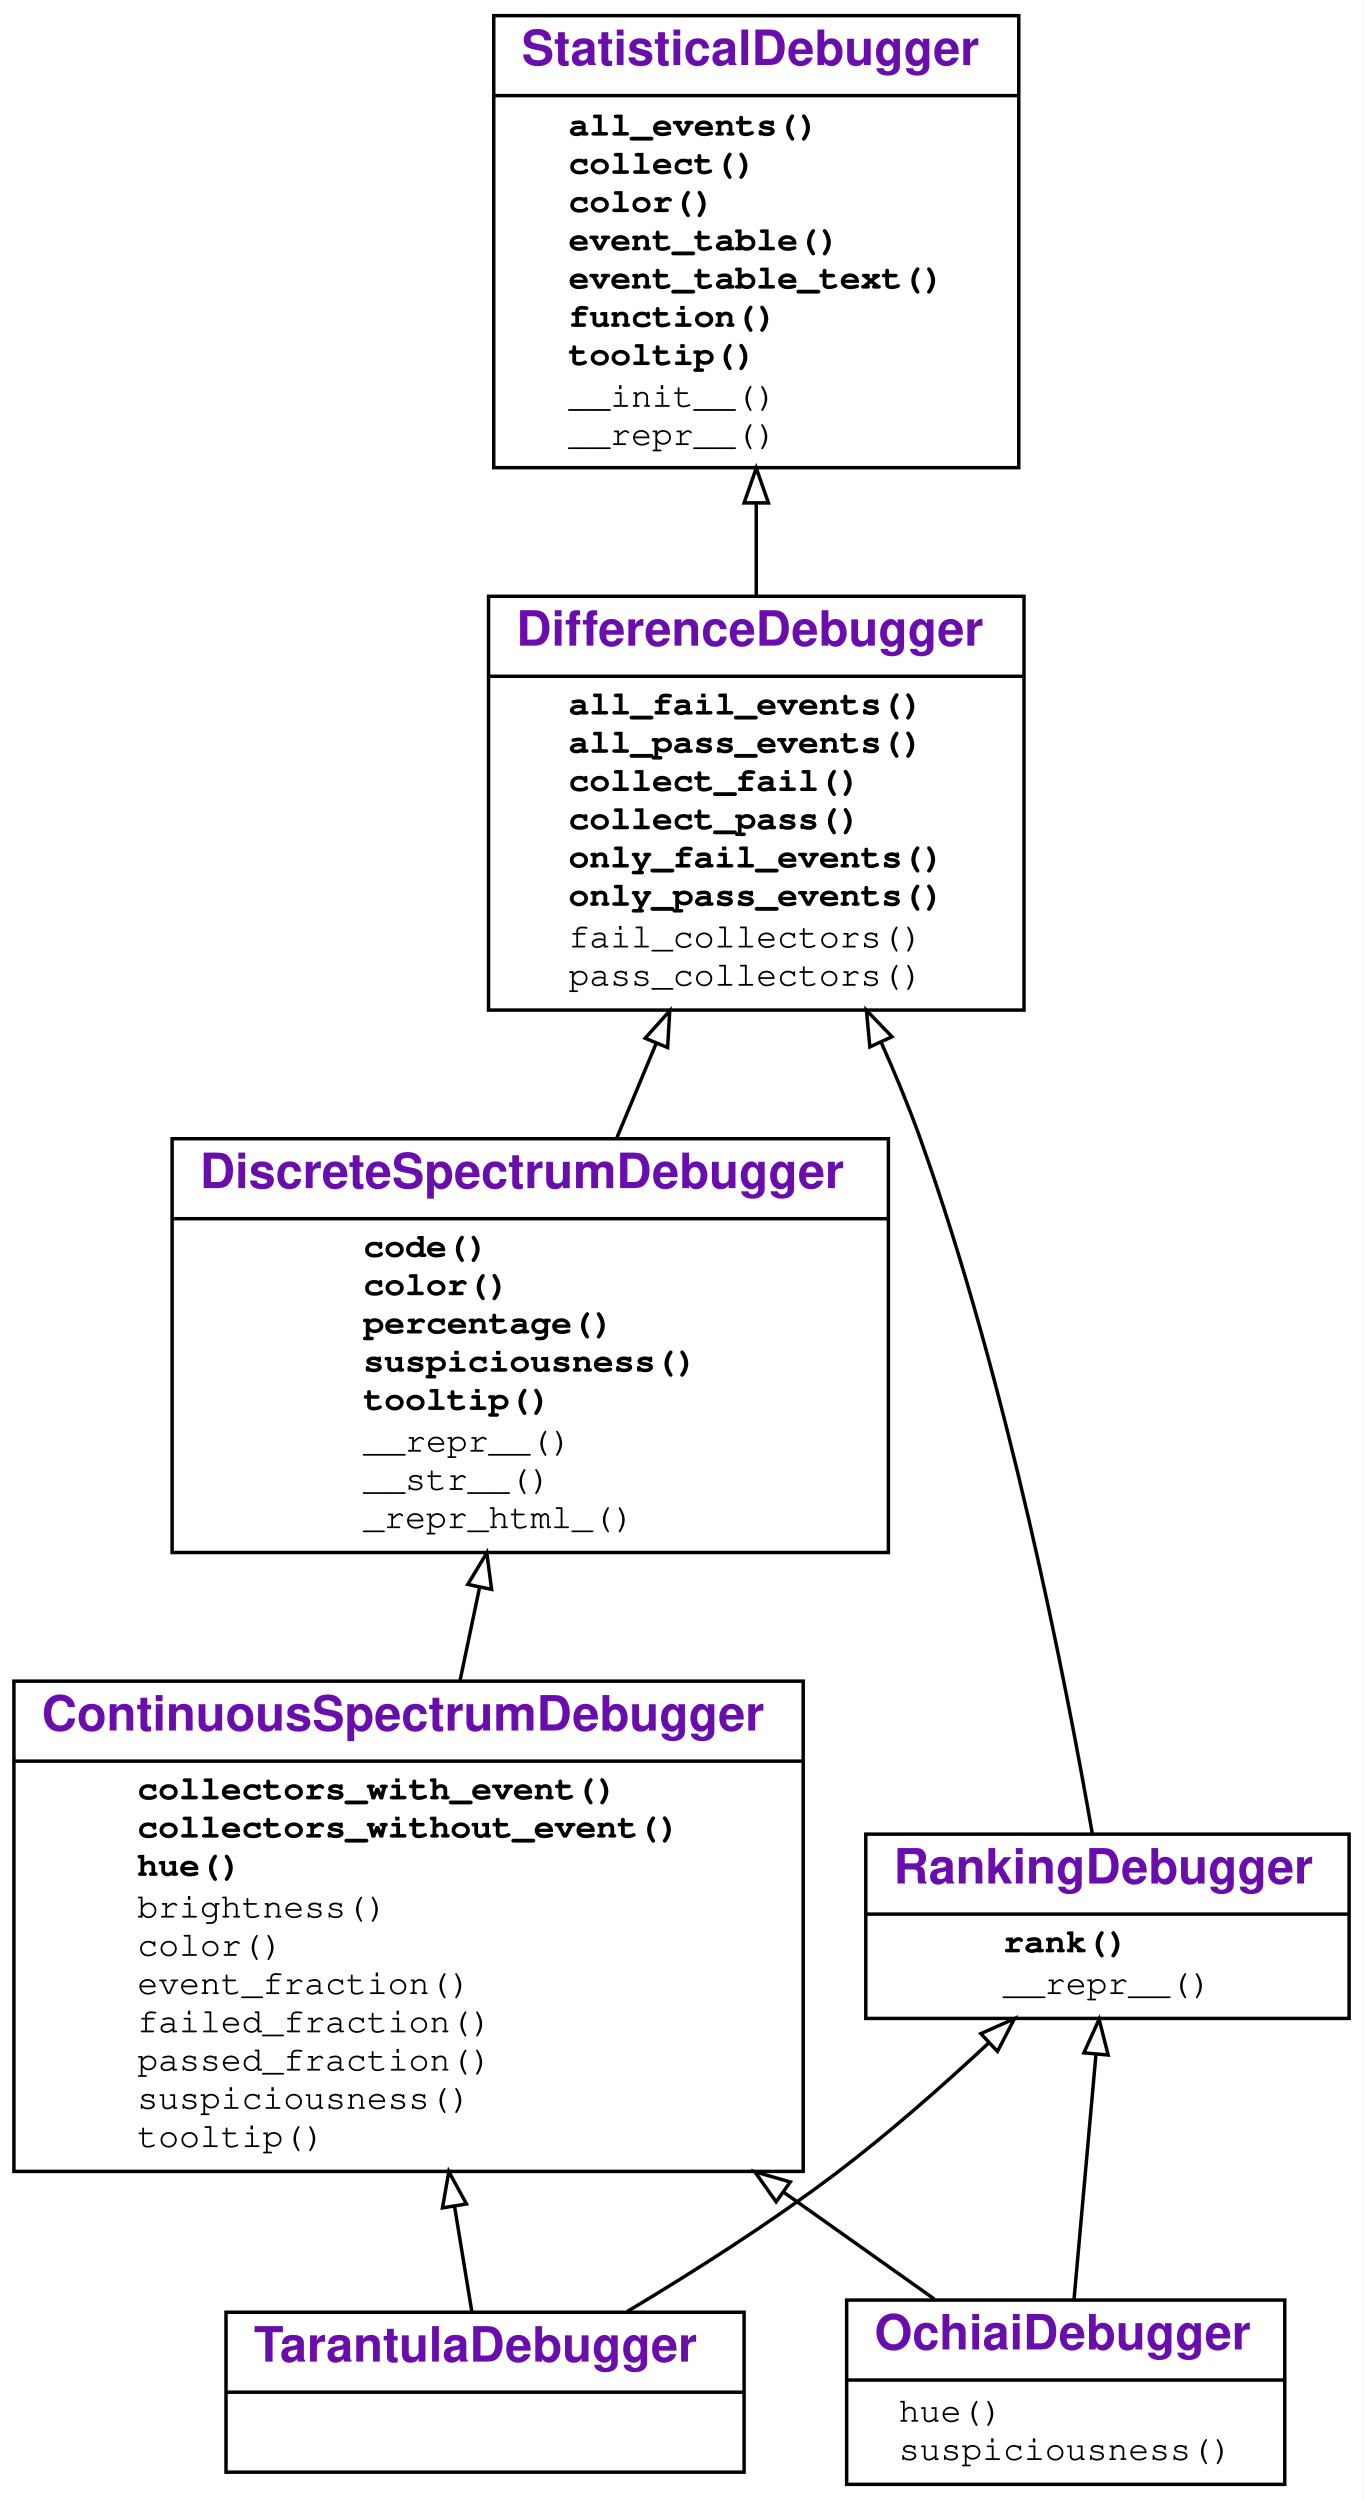
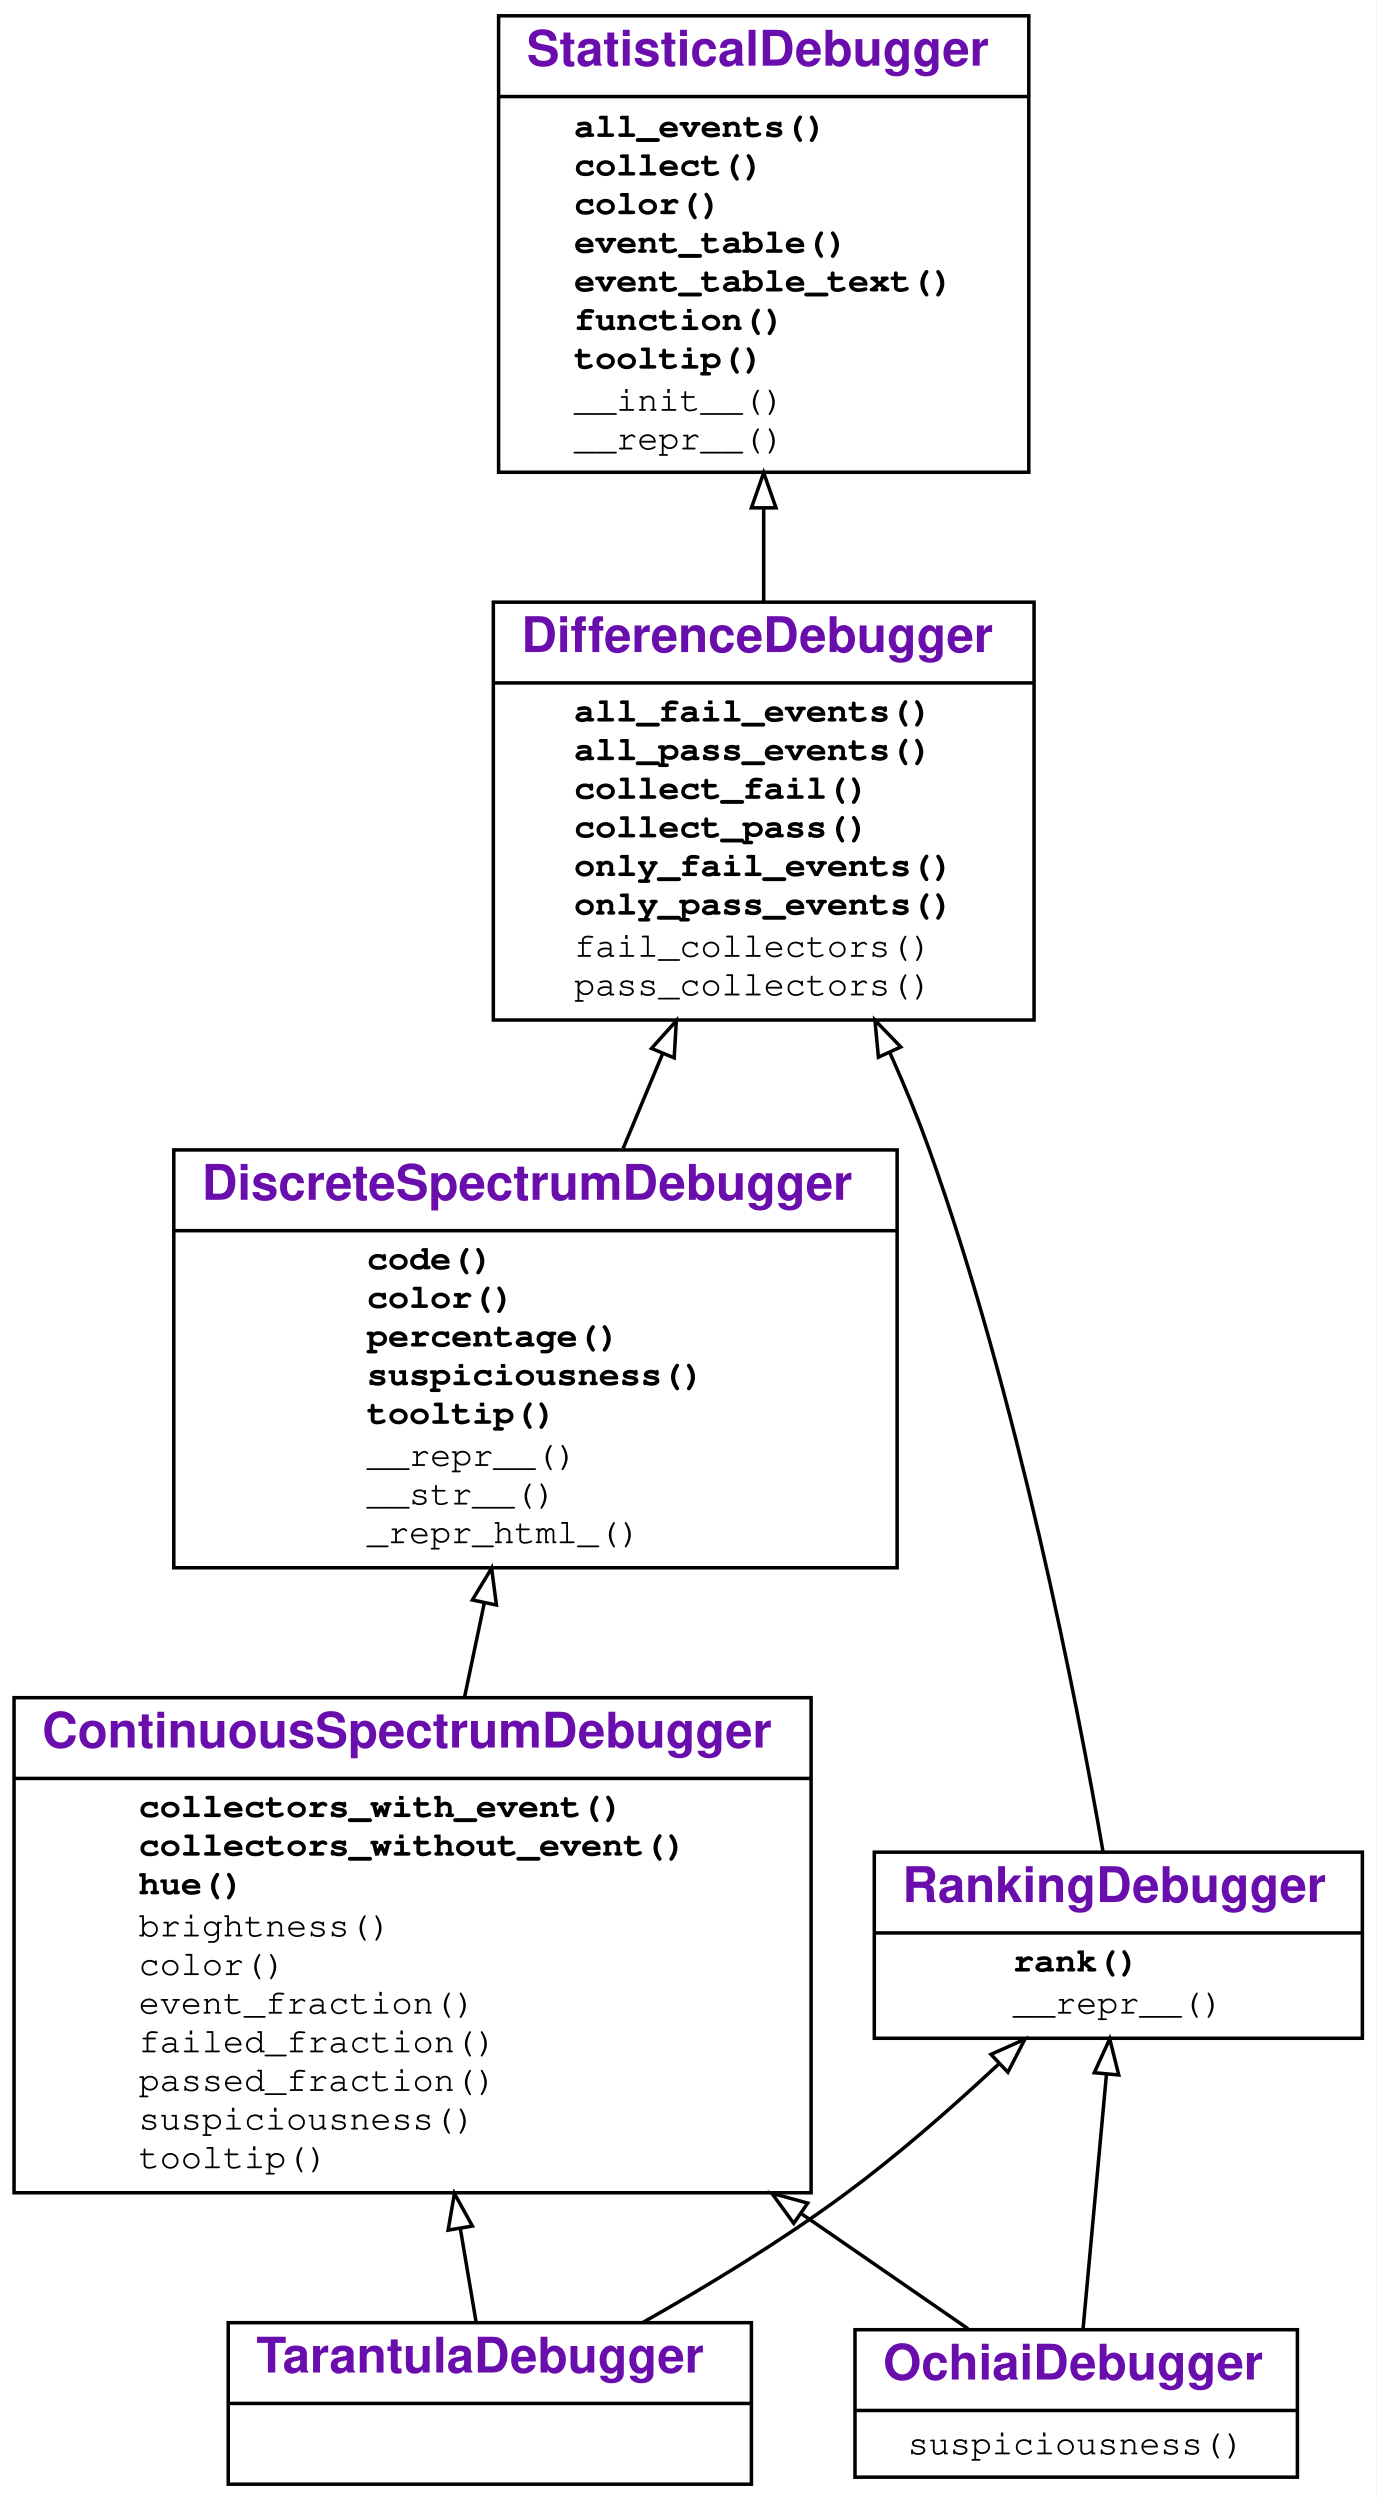
- <svg xmlns="http://www.w3.org/2000/svg" xmlns:xlink="http://www.w3.org/1999/xlink" width="392pt" height="719pt" viewBox="0.00 0.00 392.00 719.00">
-   <g id="graph0" class="graph" transform="scale(1 1) rotate(0) translate(4 715)">
+ <svg xmlns="http://www.w3.org/2000/svg" xmlns:xlink="http://www.w3.org/1999/xlink" width="392pt" height="712pt" viewBox="0.00 0.00 392.00 712.00">
+   <g id="graph0" class="graph" transform="scale(1 1) rotate(0) translate(4 708)">
    <g id="a_graph0">
      <a xlink:title="TarantulaDebugger class hierarchy">
-         <polygon fill="#ffffff" stroke="transparent" points="-4,4 -4,-715 388,-715 388,4 -4,4" />
+         <polygon fill="#ffffff" stroke="transparent" points="-4,4 -4,-708 388,-708 388,4 -4,4" />
      </a>
    </g>
    <g id="node1" class="node">
      <g id="a_node1">
        <a xlink:href="#" xlink:title="class TarantulaDebugger">
-           <polygon fill="none" stroke="#000000" points="61,-4 61,-50 210,-50 210,-4 61,-4" />
-           <text text-anchor="start" x="69" y="-35.8" font-family="Raleway, Helvetica, Arial, sans-serif" font-weight="bold" font-size="14.00" fill="#6a0dad">TarantulaDebugger</text>
-           <polyline fill="none" stroke="#000000" points="61,-27 210,-27 " />
-           <text text-anchor="start" x="133.5" y="-11.8" font-family="Raleway, Helvetica, Arial, sans-serif" font-size="14.00" fill="#000000"> </text>
+           <polygon fill="none" stroke="#000000" points="61,-.5 61,-46.5 210,-46.5 210,-.5 61,-.5" />
+           <text text-anchor="start" x="69" y="-32.3" font-family="Raleway, Helvetica, Arial, sans-serif" font-weight="bold" font-size="14.00" fill="#6a0dad">TarantulaDebugger</text>
+           <polyline fill="none" stroke="#000000" points="61,-23.5 210,-23.5 " />
+           <text text-anchor="start" x="133.5" y="-8.3" font-family="Raleway, Helvetica, Arial, sans-serif" font-size="14.00" fill="#000000"> </text>
        </a>
      </g>
    </g>
    <g id="node2" class="node">
      <g id="a_node2">
        <a xlink:href="#" xlink:title="class ContinuousSpectrumDebugger">
-           <polygon fill="none" stroke="#000000" points="0,-90.5 0,-231.5 227,-231.5 227,-90.5 0,-90.5" />
-           <text text-anchor="start" x="8" y="-217.3" font-family="Raleway, Helvetica, Arial, sans-serif" font-weight="bold" font-size="14.00" fill="#6a0dad">ContinuousSpectrumDebugger</text>
-           <polyline fill="none" stroke="#000000" points="0,-208.5 227,-208.5 " />
+           <polygon fill="none" stroke="#000000" points="0,-83.5 0,-224.5 227,-224.5 227,-83.5 0,-83.5" />
+           <text text-anchor="start" x="8" y="-210.3" font-family="Raleway, Helvetica, Arial, sans-serif" font-weight="bold" font-size="14.00" fill="#6a0dad">ContinuousSpectrumDebugger</text>
+           <polyline fill="none" stroke="#000000" points="0,-201.5 227,-201.5 " />
          <g id="a_node2_0">
            <a xlink:href="#" xlink:title="ContinuousSpectrumDebugger">
              <g id="a_node2_1">
                <a xlink:href="#" xlink:title="collectors_with_event(self, event, category):&#10;    Return all collectors in a category&#10;    that observed the given event.">
-                   <text text-anchor="start" x="35.5" y="-197.5" font-family="'Fira Mono', 'Source Code Pro', 'Courier', monospace" font-weight="bold" font-size="10.00" fill="#000000">collectors_with_event()</text>
+                   <text text-anchor="start" x="35.5" y="-190.5" font-family="'Fira Mono', 'Source Code Pro', 'Courier', monospace" font-weight="bold" font-size="10.00" fill="#000000">collectors_with_event()</text>
                </a>
              </g>
              <g id="a_node2_2">
                <a xlink:href="#" xlink:title="collectors_without_event(self, event, category):&#10;    Return all collectors in a category&#10;    that did not observe the given event.">
-                   <text text-anchor="start" x="35.5" y="-186.5" font-family="'Fira Mono', 'Source Code Pro', 'Courier', monospace" font-weight="bold" font-size="10.00" fill="#000000">collectors_without_event()</text>
+                   <text text-anchor="start" x="35.5" y="-179.5" font-family="'Fira Mono', 'Source Code Pro', 'Courier', monospace" font-weight="bold" font-size="10.00" fill="#000000">collectors_without_event()</text>
                </a>
              </g>
              <g id="a_node2_3">
                <a xlink:href="#" xlink:title="hue(self, line_number):&#10;    Return a color hue from 0.0 (red) to 1.0 (green).">
-                   <text text-anchor="start" x="35.5" y="-175.5" font-family="'Fira Mono', 'Source Code Pro', 'Courier', monospace" font-weight="bold" font-size="10.00" fill="#000000">hue()</text>
+                   <text text-anchor="start" x="35.5" y="-168.5" font-family="'Fira Mono', 'Source Code Pro', 'Courier', monospace" font-weight="bold" font-size="10.00" fill="#000000">hue()</text>
                </a>
              </g>
              <g id="a_node2_4">
                <a xlink:href="#" xlink:title="brightness(self, line)">
-                   <text text-anchor="start" x="35.5" y="-163.5" font-family="'Fira Mono', 'Source Code Pro', 'Courier', monospace" font-size="10.00" fill="#000000">brightness()</text>
+                   <text text-anchor="start" x="35.5" y="-156.5" font-family="'Fira Mono', 'Source Code Pro', 'Courier', monospace" font-size="10.00" fill="#000000">brightness()</text>
                </a>
              </g>
              <g id="a_node2_5">
                <a xlink:href="#" xlink:title="color(self, line)">
-                   <text text-anchor="start" x="35.5" y="-152.5" font-family="'Fira Mono', 'Source Code Pro', 'Courier', monospace" font-size="10.00" fill="#000000">color()</text>
+                   <text text-anchor="start" x="35.5" y="-145.5" font-family="'Fira Mono', 'Source Code Pro', 'Courier', monospace" font-size="10.00" fill="#000000">color()</text>
                </a>
              </g>
              <g id="a_node2_6">
                <a xlink:href="#" xlink:title="event_fraction(self, event, category)">
-                   <text text-anchor="start" x="35.5" y="-141.5" font-family="'Fira Mono', 'Source Code Pro', 'Courier', monospace" font-size="10.00" fill="#000000">event_fraction()</text>
+                   <text text-anchor="start" x="35.5" y="-134.5" font-family="'Fira Mono', 'Source Code Pro', 'Courier', monospace" font-size="10.00" fill="#000000">event_fraction()</text>
                </a>
              </g>
              <g id="a_node2_7">
                <a xlink:href="#" xlink:title="failed_fraction(self, line_number)">
-                   <text text-anchor="start" x="35.5" y="-130.5" font-family="'Fira Mono', 'Source Code Pro', 'Courier', monospace" font-size="10.00" fill="#000000">failed_fraction()</text>
+                   <text text-anchor="start" x="35.5" y="-123.5" font-family="'Fira Mono', 'Source Code Pro', 'Courier', monospace" font-size="10.00" fill="#000000">failed_fraction()</text>
                </a>
              </g>
              <g id="a_node2_8">
                <a xlink:href="#" xlink:title="passed_fraction(self, line_number)">
-                   <text text-anchor="start" x="35.5" y="-119.5" font-family="'Fira Mono', 'Source Code Pro', 'Courier', monospace" font-size="10.00" fill="#000000">passed_fraction()</text>
+                   <text text-anchor="start" x="35.5" y="-112.5" font-family="'Fira Mono', 'Source Code Pro', 'Courier', monospace" font-size="10.00" fill="#000000">passed_fraction()</text>
                </a>
              </g>
              <g id="a_node2_9">
                <a xlink:href="#" xlink:title="suspiciousness(self, event)">
-                   <text text-anchor="start" x="35.5" y="-108.5" font-family="'Fira Mono', 'Source Code Pro', 'Courier', monospace" font-size="10.00" fill="#000000">suspiciousness()</text>
+                   <text text-anchor="start" x="35.5" y="-101.5" font-family="'Fira Mono', 'Source Code Pro', 'Courier', monospace" font-size="10.00" fill="#000000">suspiciousness()</text>
                </a>
              </g>
              <g id="a_node2_10">
                <a xlink:href="#" xlink:title="tooltip(self, event)">
-                   <text text-anchor="start" x="35.5" y="-97.5" font-family="'Fira Mono', 'Source Code Pro', 'Courier', monospace" font-size="10.00" fill="#000000">tooltip()</text>
+                   <text text-anchor="start" x="35.5" y="-90.5" font-family="'Fira Mono', 'Source Code Pro', 'Courier', monospace" font-size="10.00" fill="#000000">tooltip()</text>
                </a>
              </g>
            </a>
          </g>
        </a>
      </g>
    </g>
    <g id="edge1" class="edge">
-       <path fill="none" stroke="#000000" d="M131.718,-50.035C130.274,-58.833 128.532,-69.44 126.706,-80.563" />
-       <polygon fill="none" stroke="#000000" points="123.251,-80.003 125.085,-90.438 130.159,-81.137 123.251,-80.003" />
+       <path fill="none" stroke="#000000" d="M131.618,-46.53C130.294,-54.378 128.731,-63.654 127.085,-73.415" />
+       <polygon fill="none" stroke="#000000" points="123.629,-72.86 125.418,-83.302 130.532,-74.023 123.629,-72.86" />
    </g>
    <g id="node6" class="node">
      <g id="a_node6">
        <a xlink:href="#" xlink:title="class RankingDebugger">
-           <polygon fill="none" stroke="#000000" points="245,-134.5 245,-187.5 384,-187.5 384,-134.5 245,-134.5" />
-           <text text-anchor="start" x="253" y="-173.3" font-family="Raleway, Helvetica, Arial, sans-serif" font-weight="bold" font-size="14.00" fill="#6a0dad">RankingDebugger</text>
-           <polyline fill="none" stroke="#000000" points="245,-164.5 384,-164.5 " />
+           <polygon fill="none" stroke="#000000" points="245,-127.5 245,-180.5 384,-180.5 384,-127.5 245,-127.5" />
+           <text text-anchor="start" x="253" y="-166.3" font-family="Raleway, Helvetica, Arial, sans-serif" font-weight="bold" font-size="14.00" fill="#6a0dad">RankingDebugger</text>
+           <polyline fill="none" stroke="#000000" points="245,-157.5 384,-157.5 " />
          <g id="a_node6_11">
            <a xlink:href="#" xlink:title="RankingDebugger">
              <g id="a_node6_12">
                <a xlink:href="#" xlink:title="rank(self):&#10;    Return a list of events, sorted by suspiciousness, highest first.">
-                   <text text-anchor="start" x="284.5" y="-153.5" font-family="'Fira Mono', 'Source Code Pro', 'Courier', monospace" font-weight="bold" font-size="10.00" fill="#000000">rank()</text>
+                   <text text-anchor="start" x="284.5" y="-146.5" font-family="'Fira Mono', 'Source Code Pro', 'Courier', monospace" font-weight="bold" font-size="10.00" fill="#000000">rank()</text>
                </a>
              </g>
              <g id="a_node6_13">
                <a xlink:href="#" xlink:title="__repr__(self)">
-                   <text text-anchor="start" x="284.5" y="-141.5" font-family="'Fira Mono', 'Source Code Pro', 'Courier', monospace" font-size="10.00" fill="#000000">__repr__()</text>
+                   <text text-anchor="start" x="284.5" y="-134.5" font-family="'Fira Mono', 'Source Code Pro', 'Courier', monospace" font-size="10.00" fill="#000000">__repr__()</text>
                </a>
              </g>
            </a>
          </g>
        </a>
      </g>
    </g>
    <g id="edge5" class="edge">
-       <path fill="none" stroke="#000000" d="M176.423,-50.226C195.247,-61.483 217.553,-75.653 236.5,-90 251.511,-101.366 267.046,-115.055 280.263,-127.368" />
-       <polygon fill="none" stroke="#000000" points="278.079,-130.118 287.756,-134.43 282.88,-125.024 278.079,-130.118" />
+       <path fill="none" stroke="#000000" d="M179.002,-46.519C197.301,-56.859 218.483,-69.713 236.5,-83 251.653,-94.175 267.217,-107.826 280.417,-120.163" />
+       <polygon fill="none" stroke="#000000" points="278.227,-122.91 287.894,-127.245 283.041,-117.828 278.227,-122.91" />
    </g>
    <g id="node3" class="node">
      <g id="a_node3">
        <a xlink:href="#" xlink:title="class DiscreteSpectrumDebugger">
-           <polygon fill="none" stroke="#000000" points="45.5,-268.5 45.5,-387.5 251.5,-387.5 251.5,-268.5 45.5,-268.5" />
-           <text text-anchor="start" x="53.5" y="-373.3" font-family="Raleway, Helvetica, Arial, sans-serif" font-weight="bold" font-size="14.00" fill="#6a0dad">DiscreteSpectrumDebugger</text>
-           <polyline fill="none" stroke="#000000" points="45.5,-364.5 251.5,-364.5 " />
+           <polygon fill="none" stroke="#000000" points="45.5,-261.5 45.5,-380.5 251.5,-380.5 251.5,-261.5 45.5,-261.5" />
+           <text text-anchor="start" x="53.5" y="-366.3" font-family="Raleway, Helvetica, Arial, sans-serif" font-weight="bold" font-size="14.00" fill="#6a0dad">DiscreteSpectrumDebugger</text>
+           <polyline fill="none" stroke="#000000" points="45.5,-357.5 251.5,-357.5 " />
          <g id="a_node3_14">
            <a xlink:href="#" xlink:title="DiscreteSpectrumDebugger">
              <g id="a_node3_15">
                <a xlink:href="#" xlink:title="code(self, function=None, color=False, suspiciousness=False, line_numbers=True):&#10;    Print a listing of `function` (default: traced function).&#10;    If `color` is set, render as HTML, using suspiciousness colors.&#10;    If `suspiciousness` is set, include suspiciousness values.&#10;    If `line_numbers` is set, include line numbers.&#10;    ">
-                   <text text-anchor="start" x="100.5" y="-353.5" font-family="'Fira Mono', 'Source Code Pro', 'Courier', monospace" font-weight="bold" font-size="10.00" fill="#000000">code()</text>
+                   <text text-anchor="start" x="100.5" y="-346.5" font-family="'Fira Mono', 'Source Code Pro', 'Courier', monospace" font-weight="bold" font-size="10.00" fill="#000000">code()</text>
                </a>
              </g>
              <g id="a_node3_16">
                <a xlink:href="#" xlink:title="color(self, event):&#10;    Return a color for the given event.">
-                   <text text-anchor="start" x="100.5" y="-342.5" font-family="'Fira Mono', 'Source Code Pro', 'Courier', monospace" font-weight="bold" font-size="10.00" fill="#000000">color()</text>
+                   <text text-anchor="start" x="100.5" y="-335.5" font-family="'Fira Mono', 'Source Code Pro', 'Courier', monospace" font-weight="bold" font-size="10.00" fill="#000000">color()</text>
                </a>
              </g>
              <g id="a_node3_17">
                <a xlink:href="#" xlink:title="percentage(self, event):&#10;    Return the suspiciousness for the given event as percentage string">
-                   <text text-anchor="start" x="100.5" y="-331.5" font-family="'Fira Mono', 'Source Code Pro', 'Courier', monospace" font-weight="bold" font-size="10.00" fill="#000000">percentage()</text>
+                   <text text-anchor="start" x="100.5" y="-324.5" font-family="'Fira Mono', 'Source Code Pro', 'Courier', monospace" font-weight="bold" font-size="10.00" fill="#000000">percentage()</text>
                </a>
              </g>
              <g id="a_node3_18">
                <a xlink:href="#" xlink:title="suspiciousness(self, event):&#10;    Return a suspiciousness value [0, 1.0]&#10;    for the given event, or `None` if unknown">
-                   <text text-anchor="start" x="100.5" y="-320.5" font-family="'Fira Mono', 'Source Code Pro', 'Courier', monospace" font-weight="bold" font-size="10.00" fill="#000000">suspiciousness()</text>
+                   <text text-anchor="start" x="100.5" y="-313.5" font-family="'Fira Mono', 'Source Code Pro', 'Courier', monospace" font-weight="bold" font-size="10.00" fill="#000000">suspiciousness()</text>
                </a>
              </g>
              <g id="a_node3_19">
                <a xlink:href="#" xlink:title="tooltip(self, event):&#10;    Return a tooltip for the given event.">
-                   <text text-anchor="start" x="100.5" y="-309.5" font-family="'Fira Mono', 'Source Code Pro', 'Courier', monospace" font-weight="bold" font-size="10.00" fill="#000000">tooltip()</text>
+                   <text text-anchor="start" x="100.5" y="-302.5" font-family="'Fira Mono', 'Source Code Pro', 'Courier', monospace" font-weight="bold" font-size="10.00" fill="#000000">tooltip()</text>
                </a>
              </g>
              <g id="a_node3_20">
                <a xlink:href="#" xlink:title="__repr__(self)">
-                   <text text-anchor="start" x="100.5" y="-297.5" font-family="'Fira Mono', 'Source Code Pro', 'Courier', monospace" font-size="10.00" fill="#000000">__repr__()</text>
+                   <text text-anchor="start" x="100.5" y="-290.5" font-family="'Fira Mono', 'Source Code Pro', 'Courier', monospace" font-size="10.00" fill="#000000">__repr__()</text>
                </a>
              </g>
              <g id="a_node3_21">
                <a xlink:href="#" xlink:title="__str__(self)">
-                   <text text-anchor="start" x="100.5" y="-286.5" font-family="'Fira Mono', 'Source Code Pro', 'Courier', monospace" font-size="10.00" fill="#000000">__str__()</text>
+                   <text text-anchor="start" x="100.5" y="-279.5" font-family="'Fira Mono', 'Source Code Pro', 'Courier', monospace" font-size="10.00" fill="#000000">__str__()</text>
                </a>
              </g>
              <g id="a_node3_22">
                <a xlink:href="#" xlink:title="_repr_html_(self)">
-                   <text text-anchor="start" x="100.5" y="-275.5" font-family="'Fira Mono', 'Source Code Pro', 'Courier', monospace" font-size="10.00" fill="#000000">_repr_html_()</text>
+                   <text text-anchor="start" x="100.5" y="-268.5" font-family="'Fira Mono', 'Source Code Pro', 'Courier', monospace" font-size="10.00" fill="#000000">_repr_html_()</text>
                </a>
              </g>
            </a>
          </g>
        </a>
      </g>
    </g>
    <g id="edge2" class="edge">
-       <path fill="none" stroke="#000000" d="M128.343,-231.823C130.198,-240.672 132.093,-249.715 133.943,-258.543" />
-       <polygon fill="none" stroke="#000000" points="130.531,-259.327 136.008,-268.396 137.382,-257.891 130.531,-259.327" />
+       <path fill="none" stroke="#000000" d="M128.343,-224.823C130.198,-233.672 132.093,-242.715 133.943,-251.543" />
+       <polygon fill="none" stroke="#000000" points="130.531,-252.327 136.008,-261.396 137.382,-250.891 130.531,-252.327" />
    </g>
    <g id="node4" class="node">
      <g id="a_node4">
        <a xlink:href="#" xlink:title="class DifferenceDebugger">
-           <polygon fill="none" stroke="#000000" points="136.5,-424.5 136.5,-543.5 290.5,-543.5 290.5,-424.5 136.5,-424.5" />
-           <text text-anchor="start" x="144.5" y="-529.3" font-family="Raleway, Helvetica, Arial, sans-serif" font-weight="bold" font-size="14.00" fill="#6a0dad">DifferenceDebugger</text>
-           <polyline fill="none" stroke="#000000" points="136.5,-520.5 290.5,-520.5 " />
+           <polygon fill="none" stroke="#000000" points="136.5,-417.5 136.5,-536.5 290.5,-536.5 290.5,-417.5 136.5,-417.5" />
+           <text text-anchor="start" x="144.5" y="-522.3" font-family="Raleway, Helvetica, Arial, sans-serif" font-weight="bold" font-size="14.00" fill="#6a0dad">DifferenceDebugger</text>
+           <polyline fill="none" stroke="#000000" points="136.5,-513.5 290.5,-513.5 " />
          <g id="a_node4_23">
            <a xlink:href="#" xlink:title="DifferenceDebugger">
              <g id="a_node4_24">
                <a xlink:href="#" xlink:title="all_fail_events(self):&#10;    Return all events observed in failing runs.">
-                   <text text-anchor="start" x="159.5" y="-509.5" font-family="'Fira Mono', 'Source Code Pro', 'Courier', monospace" font-weight="bold" font-size="10.00" fill="#000000">all_fail_events()</text>
+                   <text text-anchor="start" x="159.5" y="-502.5" font-family="'Fira Mono', 'Source Code Pro', 'Courier', monospace" font-weight="bold" font-size="10.00" fill="#000000">all_fail_events()</text>
                </a>
              </g>
              <g id="a_node4_25">
                <a xlink:href="#" xlink:title="all_pass_events(self):&#10;    Return all events observed in passing runs.">
-                   <text text-anchor="start" x="159.5" y="-498.5" font-family="'Fira Mono', 'Source Code Pro', 'Courier', monospace" font-weight="bold" font-size="10.00" fill="#000000">all_pass_events()</text>
+                   <text text-anchor="start" x="159.5" y="-491.5" font-family="'Fira Mono', 'Source Code Pro', 'Courier', monospace" font-weight="bold" font-size="10.00" fill="#000000">all_pass_events()</text>
                </a>
              </g>
              <g id="a_node4_26">
                <a xlink:href="#" xlink:title="collect_fail(self, *args):&#10;    Return a collector for failing runs.">
-                   <text text-anchor="start" x="159.5" y="-487.5" font-family="'Fira Mono', 'Source Code Pro', 'Courier', monospace" font-weight="bold" font-size="10.00" fill="#000000">collect_fail()</text>
+                   <text text-anchor="start" x="159.5" y="-480.5" font-family="'Fira Mono', 'Source Code Pro', 'Courier', monospace" font-weight="bold" font-size="10.00" fill="#000000">collect_fail()</text>
                </a>
              </g>
              <g id="a_node4_27">
                <a xlink:href="#" xlink:title="collect_pass(self, *args):&#10;    Return a collector for passing runs.">
-                   <text text-anchor="start" x="159.5" y="-476.5" font-family="'Fira Mono', 'Source Code Pro', 'Courier', monospace" font-weight="bold" font-size="10.00" fill="#000000">collect_pass()</text>
+                   <text text-anchor="start" x="159.5" y="-469.5" font-family="'Fira Mono', 'Source Code Pro', 'Courier', monospace" font-weight="bold" font-size="10.00" fill="#000000">collect_pass()</text>
                </a>
              </g>
              <g id="a_node4_28">
                <a xlink:href="#" xlink:title="only_fail_events(self):&#10;    Return all events observed only in failing runs.">
-                   <text text-anchor="start" x="159.5" y="-465.5" font-family="'Fira Mono', 'Source Code Pro', 'Courier', monospace" font-weight="bold" font-size="10.00" fill="#000000">only_fail_events()</text>
+                   <text text-anchor="start" x="159.5" y="-458.5" font-family="'Fira Mono', 'Source Code Pro', 'Courier', monospace" font-weight="bold" font-size="10.00" fill="#000000">only_fail_events()</text>
                </a>
              </g>
              <g id="a_node4_29">
                <a xlink:href="#" xlink:title="only_pass_events(self):&#10;    Return all events observed only in passing runs.">
-                   <text text-anchor="start" x="159.5" y="-454.5" font-family="'Fira Mono', 'Source Code Pro', 'Courier', monospace" font-weight="bold" font-size="10.00" fill="#000000">only_pass_events()</text>
+                   <text text-anchor="start" x="159.5" y="-447.5" font-family="'Fira Mono', 'Source Code Pro', 'Courier', monospace" font-weight="bold" font-size="10.00" fill="#000000">only_pass_events()</text>
                </a>
              </g>
              <g id="a_node4_30">
                <a xlink:href="#" xlink:title="fail_collectors(self)">
-                   <text text-anchor="start" x="159.5" y="-442.5" font-family="'Fira Mono', 'Source Code Pro', 'Courier', monospace" font-size="10.00" fill="#000000">fail_collectors()</text>
+                   <text text-anchor="start" x="159.5" y="-435.5" font-family="'Fira Mono', 'Source Code Pro', 'Courier', monospace" font-size="10.00" fill="#000000">fail_collectors()</text>
                </a>
              </g>
              <g id="a_node4_31">
                <a xlink:href="#" xlink:title="pass_collectors(self)">
-                   <text text-anchor="start" x="159.5" y="-431.5" font-family="'Fira Mono', 'Source Code Pro', 'Courier', monospace" font-size="10.00" fill="#000000">pass_collectors()</text>
+                   <text text-anchor="start" x="159.5" y="-424.5" font-family="'Fira Mono', 'Source Code Pro', 'Courier', monospace" font-size="10.00" fill="#000000">pass_collectors()</text>
                </a>
              </g>
            </a>
          </g>
        </a>
      </g>
    </g>
    <g id="edge3" class="edge">
-       <path fill="none" stroke="#000000" d="M173.445,-387.868C177.138,-396.732 180.97,-405.927 184.733,-414.959" />
-       <polygon fill="none" stroke="#000000" points="181.545,-416.408 188.622,-424.293 188.006,-413.716 181.545,-416.408" />
+       <path fill="none" stroke="#000000" d="M173.445,-380.868C177.138,-389.732 180.97,-398.927 184.733,-407.959" />
+       <polygon fill="none" stroke="#000000" points="181.545,-409.408 188.622,-417.293 188.006,-406.716 181.545,-409.408" />
    </g>
    <g id="node5" class="node">
      <g id="a_node5">
        <a xlink:href="#" xlink:title="class StatisticalDebugger">
-           <polygon fill="none" stroke="#000000" points="138,-580.5 138,-710.5 289,-710.5 289,-580.5 138,-580.5" />
-           <text text-anchor="start" x="146" y="-696.3" font-family="Raleway, Helvetica, Arial, sans-serif" font-weight="bold" font-size="14.00" fill="#6a0dad">StatisticalDebugger</text>
-           <polyline fill="none" stroke="#000000" points="138,-687.5 289,-687.5 " />
+           <polygon fill="none" stroke="#000000" points="138,-573.5 138,-703.5 289,-703.5 289,-573.5 138,-573.5" />
+           <text text-anchor="start" x="146" y="-689.3" font-family="Raleway, Helvetica, Arial, sans-serif" font-weight="bold" font-size="14.00" fill="#6a0dad">StatisticalDebugger</text>
+           <polyline fill="none" stroke="#000000" points="138,-680.5 289,-680.5 " />
          <g id="a_node5_32">
            <a xlink:href="#" xlink:title="StatisticalDebugger">
              <g id="a_node5_33">
                <a xlink:href="#" xlink:title="all_events(self, outcome=None):&#10;    Return a set of all events observed.">
-                   <text text-anchor="start" x="159.5" y="-676" font-family="'Fira Mono', 'Source Code Pro', 'Courier', monospace" font-weight="bold" font-size="10.00" fill="#000000">all_events()</text>
+                   <text text-anchor="start" x="159.5" y="-669" font-family="'Fira Mono', 'Source Code Pro', 'Courier', monospace" font-weight="bold" font-size="10.00" fill="#000000">all_events()</text>
                </a>
              </g>
              <g id="a_node5_34">
                <a xlink:href="#" xlink:title="collect(self, outcome, *args):&#10;    Return a collector for the given outcome.&#10;    Additional args are passed to the collector.">
-                   <text text-anchor="start" x="159.5" y="-665" font-family="'Fira Mono', 'Source Code Pro', 'Courier', monospace" font-weight="bold" font-size="10.00" fill="#000000">collect()</text>
+                   <text text-anchor="start" x="159.5" y="-658" font-family="'Fira Mono', 'Source Code Pro', 'Courier', monospace" font-weight="bold" font-size="10.00" fill="#000000">collect()</text>
                </a>
              </g>
              <g id="a_node5_35">
                <a xlink:href="#" xlink:title="color(self, event):&#10;    Return a color for the given event, or None.&#10;    To be overloaded in subclasses.">
-                   <text text-anchor="start" x="159.5" y="-654" font-family="'Fira Mono', 'Source Code Pro', 'Courier', monospace" font-weight="bold" font-size="10.00" fill="#000000">color()</text>
+                   <text text-anchor="start" x="159.5" y="-647" font-family="'Fira Mono', 'Source Code Pro', 'Courier', monospace" font-weight="bold" font-size="10.00" fill="#000000">color()</text>
                </a>
              </g>
              <g id="a_node5_36">
                <a xlink:href="#" xlink:title="event_table(self, **_args):&#10;    Print out event table in Markdown format.">
-                   <text text-anchor="start" x="159.5" y="-643" font-family="'Fira Mono', 'Source Code Pro', 'Courier', monospace" font-weight="bold" font-size="10.00" fill="#000000">event_table()</text>
+                   <text text-anchor="start" x="159.5" y="-636" font-family="'Fira Mono', 'Source Code Pro', 'Courier', monospace" font-weight="bold" font-size="10.00" fill="#000000">event_table()</text>
                </a>
              </g>
              <g id="a_node5_37">
                <a xlink:href="#" xlink:title="event_table_text(self, args=False, color=False):&#10;    Print out a table of events observed.&#10;    If args is set, use arguments as headers.&#10;    If color is set, use colors.">
-                   <text text-anchor="start" x="159.5" y="-632" font-family="'Fira Mono', 'Source Code Pro', 'Courier', monospace" font-weight="bold" font-size="10.00" fill="#000000">event_table_text()</text>
+                   <text text-anchor="start" x="159.5" y="-625" font-family="'Fira Mono', 'Source Code Pro', 'Courier', monospace" font-weight="bold" font-size="10.00" fill="#000000">event_table_text()</text>
                </a>
              </g>
              <g id="a_node5_38">
                <a xlink:href="#" xlink:title="function(self):&#10;    Return the function from the events observed,&#10;    or None if ambiguous">
-                   <text text-anchor="start" x="159.5" y="-621" font-family="'Fira Mono', 'Source Code Pro', 'Courier', monospace" font-weight="bold" font-size="10.00" fill="#000000">function()</text>
+                   <text text-anchor="start" x="159.5" y="-614" font-family="'Fira Mono', 'Source Code Pro', 'Courier', monospace" font-weight="bold" font-size="10.00" fill="#000000">function()</text>
                </a>
              </g>
              <g id="a_node5_39">
                <a xlink:href="#" xlink:title="tooltip(self, event):&#10;    Return a tooltip string for the given event, or None.&#10;    To be overloaded in subclasses.">
-                   <text text-anchor="start" x="159.5" y="-610" font-family="'Fira Mono', 'Source Code Pro', 'Courier', monospace" font-weight="bold" font-size="10.00" fill="#000000">tooltip()</text>
+                   <text text-anchor="start" x="159.5" y="-603" font-family="'Fira Mono', 'Source Code Pro', 'Courier', monospace" font-weight="bold" font-size="10.00" fill="#000000">tooltip()</text>
                </a>
              </g>
              <g id="a_node5_40">
                <a xlink:href="#" xlink:title="__init__(self, collector_class)">
-                   <text text-anchor="start" x="159.5" y="-598" font-family="'Fira Mono', 'Source Code Pro', 'Courier', monospace" font-size="10.00" fill="#000000">__init__()</text>
+                   <text text-anchor="start" x="159.5" y="-591" font-family="'Fira Mono', 'Source Code Pro', 'Courier', monospace" font-size="10.00" fill="#000000">__init__()</text>
                </a>
              </g>
              <g id="a_node5_41">
                <a xlink:href="#" xlink:title="__repr__(self)">
-                   <text text-anchor="start" x="159.5" y="-587" font-family="'Fira Mono', 'Source Code Pro', 'Courier', monospace" font-size="10.00" fill="#000000">__repr__()</text>
+                   <text text-anchor="start" x="159.5" y="-580" font-family="'Fira Mono', 'Source Code Pro', 'Courier', monospace" font-size="10.00" fill="#000000">__repr__()</text>
                </a>
              </g>
            </a>
          </g>
        </a>
      </g>
    </g>
    <g id="edge4" class="edge">
-       <path fill="none" stroke="#000000" d="M213.5,-543.678C213.5,-552.361 213.5,-561.393 213.5,-570.334" />
-       <polygon fill="none" stroke="#000000" points="210,-570.365 213.5,-580.365 217,-570.365 210,-570.365" />
+       <path fill="none" stroke="#000000" d="M213.5,-536.678C213.5,-545.361 213.5,-554.393 213.5,-563.334" />
+       <polygon fill="none" stroke="#000000" points="210,-563.365 213.5,-573.365 217,-563.365 210,-563.365" />
    </g>
    <g id="edge6" class="edge">
-       <path fill="none" stroke="#000000" d="M310.122,-187.768C302.645,-230.796 285.736,-317.649 260.5,-388 257.291,-396.945 253.486,-406.153 249.45,-415.161" />
-       <polygon fill="none" stroke="#000000" points="246.174,-413.908 245.177,-424.456 252.534,-416.832 246.174,-413.908" />
+       <path fill="none" stroke="#000000" d="M310.122,-180.768C302.645,-223.796 285.736,-310.649 260.5,-381 257.291,-389.945 253.486,-399.153 249.45,-408.161" />
+       <polygon fill="none" stroke="#000000" points="246.174,-406.908 245.177,-417.456 252.534,-409.832 246.174,-406.908" />
    </g>
    <g id="node7" class="node">
      <g id="a_node7">
        <a xlink:href="#" xlink:title="class OchiaiDebugger">
-           <polygon fill="none" stroke="#000000" points="239.5,-.5 239.5,-53.5 365.5,-53.5 365.5,-.5 239.5,-.5" />
-           <text text-anchor="start" x="247.5" y="-39.3" font-family="Raleway, Helvetica, Arial, sans-serif" font-weight="bold" font-size="14.00" fill="#6a0dad">OchiaiDebugger</text>
-           <polyline fill="none" stroke="#000000" points="239.5,-30.5 365.5,-30.5 " />
+           <polygon fill="none" stroke="#000000" points="239.5,-2.5 239.5,-44.5 365.5,-44.5 365.5,-2.5 239.5,-2.5" />
+           <text text-anchor="start" x="247.5" y="-30.3" font-family="Raleway, Helvetica, Arial, sans-serif" font-weight="bold" font-size="14.00" fill="#6a0dad">OchiaiDebugger</text>
+           <polyline fill="none" stroke="#000000" points="239.5,-21.5 365.5,-21.5 " />
          <g id="a_node7_42">
            <a xlink:href="#" xlink:title="OchiaiDebugger">
              <g id="a_node7_43">
-                 <a xlink:href="#" xlink:title="hue(self, event)">
-                   <text text-anchor="start" x="254.5" y="-18.5" font-family="'Fira Mono', 'Source Code Pro', 'Courier', monospace" font-size="10.00" fill="#000000">hue()</text>
-                 </a>
-               </g>
-               <g id="a_node7_44">
                <a xlink:href="#" xlink:title="suspiciousness(self, event)">
-                   <text text-anchor="start" x="254.5" y="-7.5" font-family="'Fira Mono', 'Source Code Pro', 'Courier', monospace" font-size="10.00" fill="#000000">suspiciousness()</text>
+                   <text text-anchor="start" x="254.5" y="-9" font-family="'Fira Mono', 'Source Code Pro', 'Courier', monospace" font-size="10.00" fill="#000000">suspiciousness()</text>
                </a>
              </g>
            </a>
          </g>
        </a>
      </g>
    </g>
    <g id="edge7" class="edge">
-       <path fill="none" stroke="#000000" d="M264.707,-53.795C251.864,-62.9 236.804,-73.578 221.256,-84.602" />
-       <polygon fill="none" stroke="#000000" points="219.223,-81.753 213.089,-90.392 223.271,-87.463 219.223,-81.753" />
+       <path fill="none" stroke="#000000" d="M271.713,-44.758C258.32,-54.006 241.73,-65.461 224.38,-77.44" />
+       <polygon fill="none" stroke="#000000" points="222.053,-74.794 215.812,-83.356 226.03,-80.554 222.053,-74.794" />
    </g>
    <g id="edge8" class="edge">
-       <path fill="none" stroke="#000000" d="M304.899,-53.795C306.706,-73.971 309.204,-101.865 311.199,-124.143" />
-       <polygon fill="none" stroke="#000000" points="307.726,-124.604 312.105,-134.252 314.699,-123.979 307.726,-124.604" />
+       <path fill="none" stroke="#000000" d="M304.455,-44.758C306.252,-64.299 308.954,-93.693 311.104,-117.07" />
+       <polygon fill="none" stroke="#000000" points="307.647,-117.693 312.048,-127.331 314.617,-117.052 307.647,-117.693" />
    </g>
  </g>
</svg>
